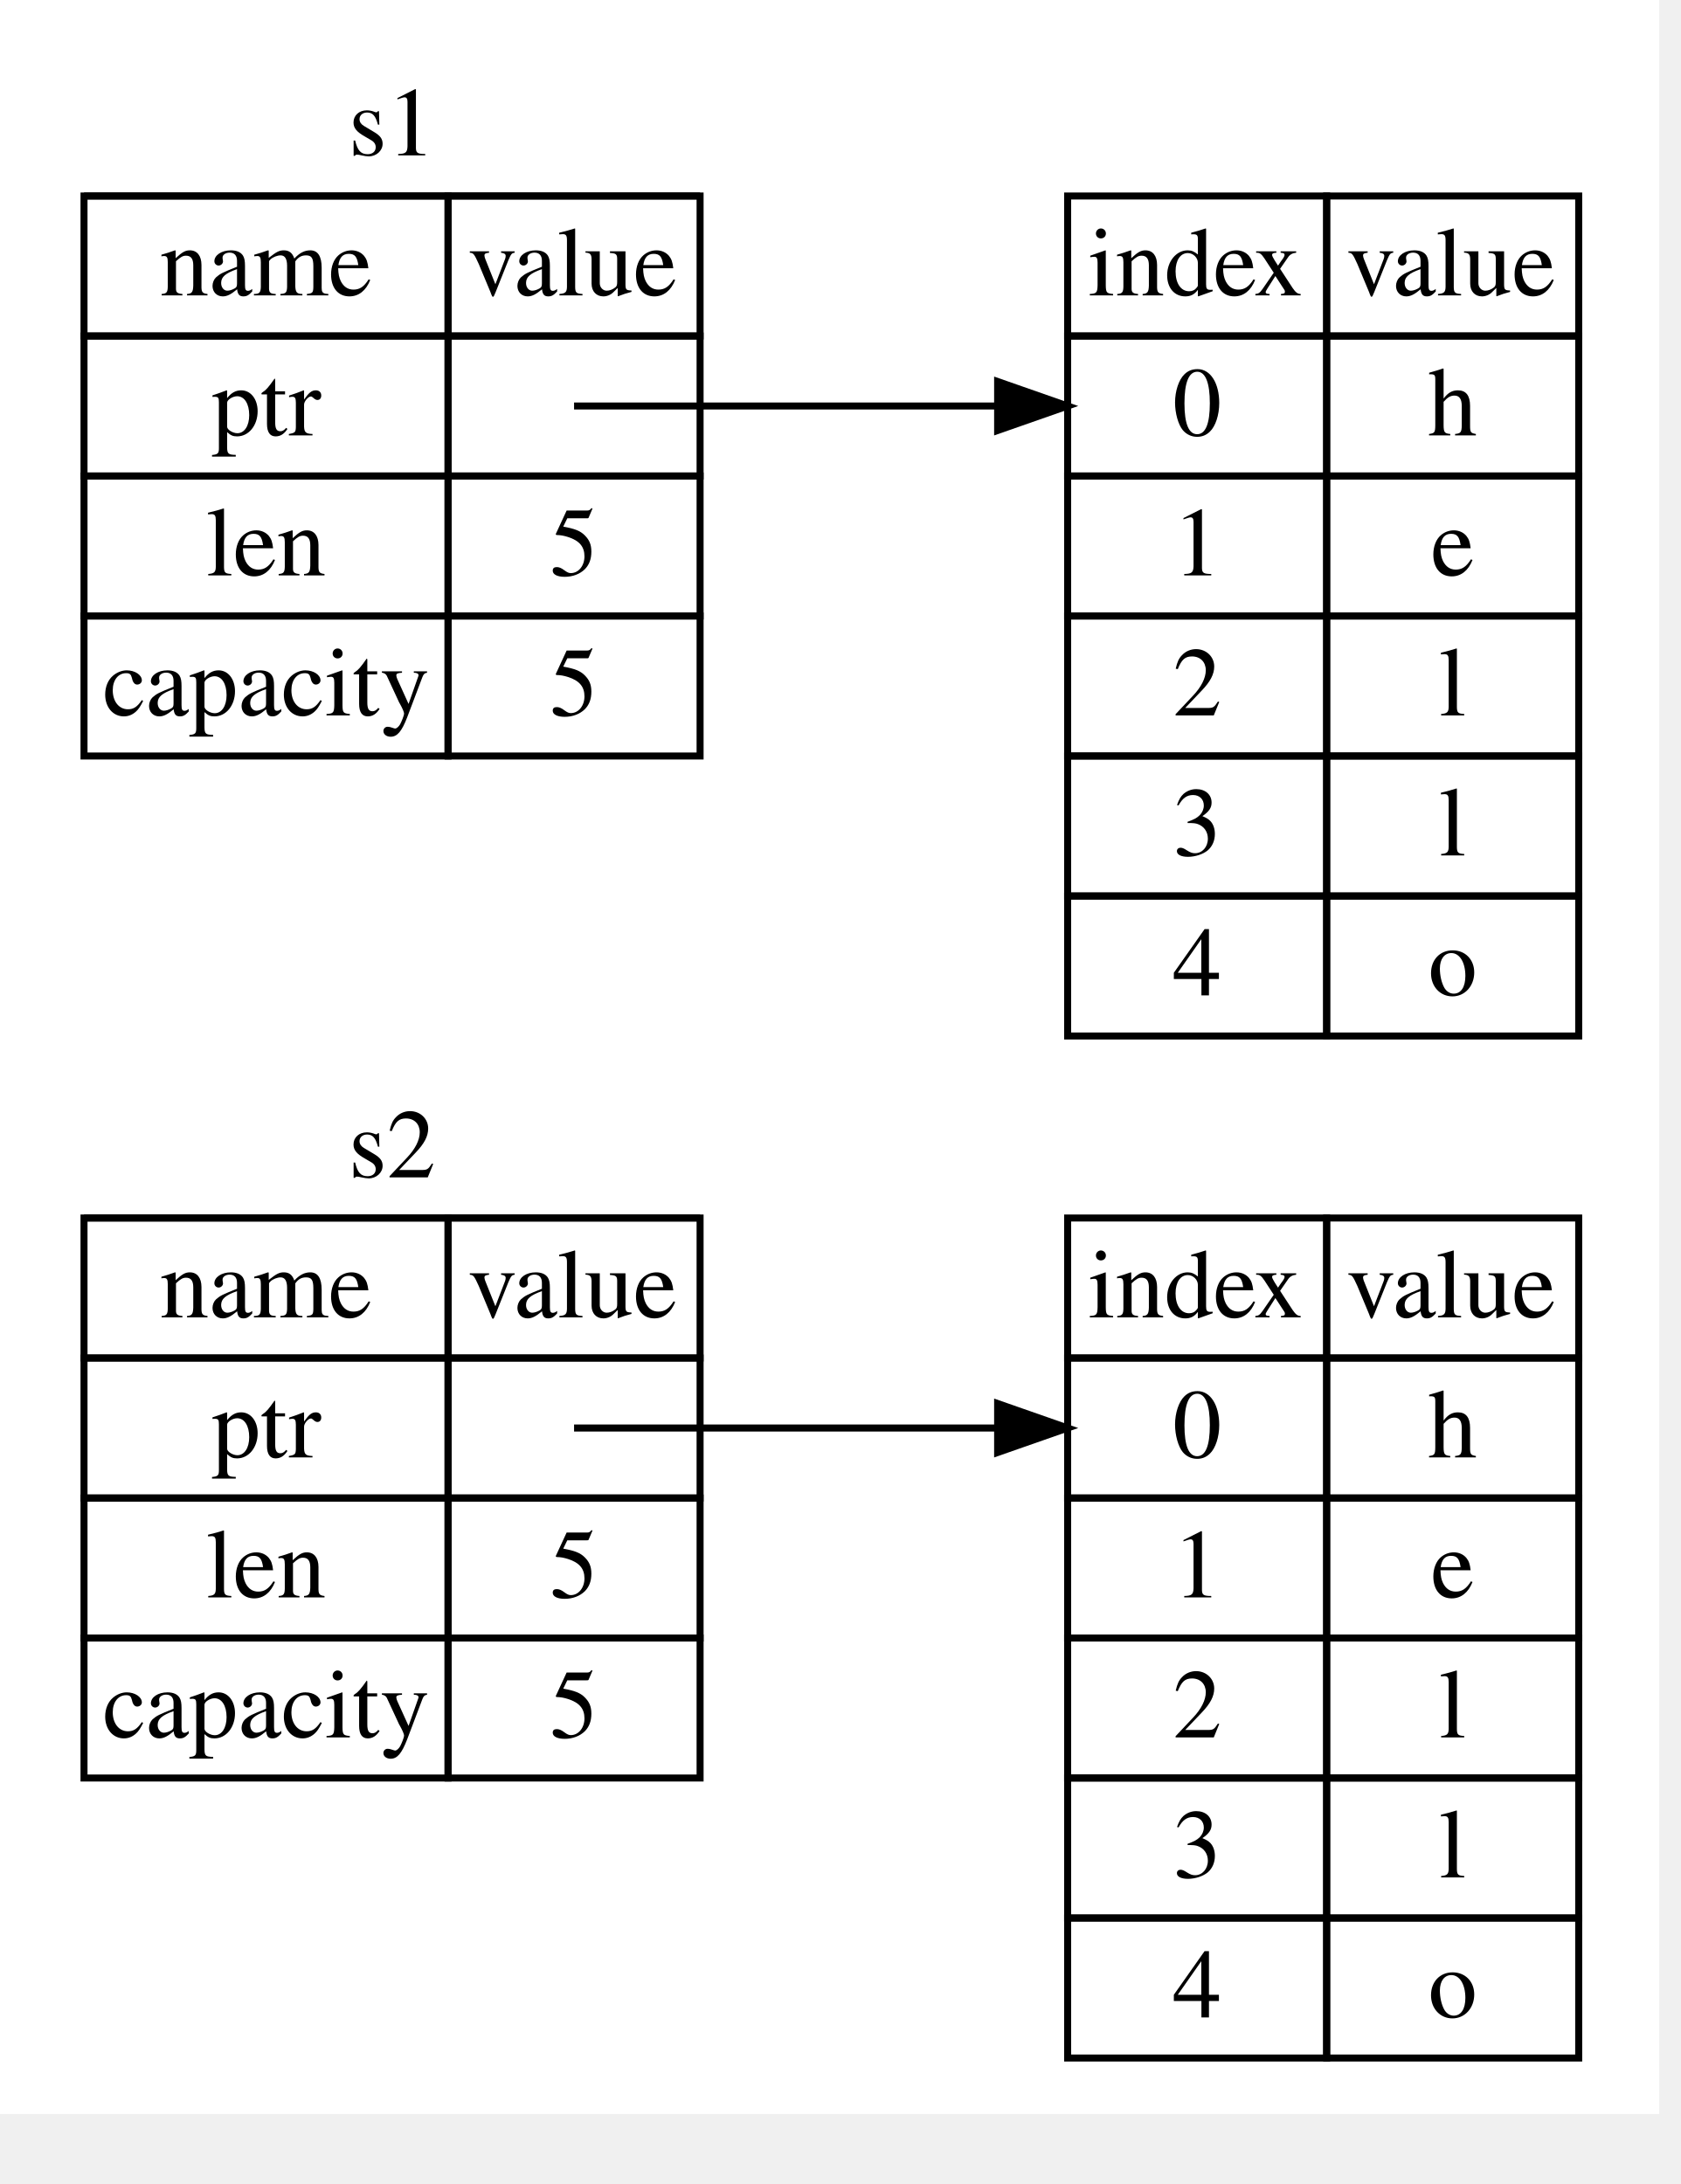
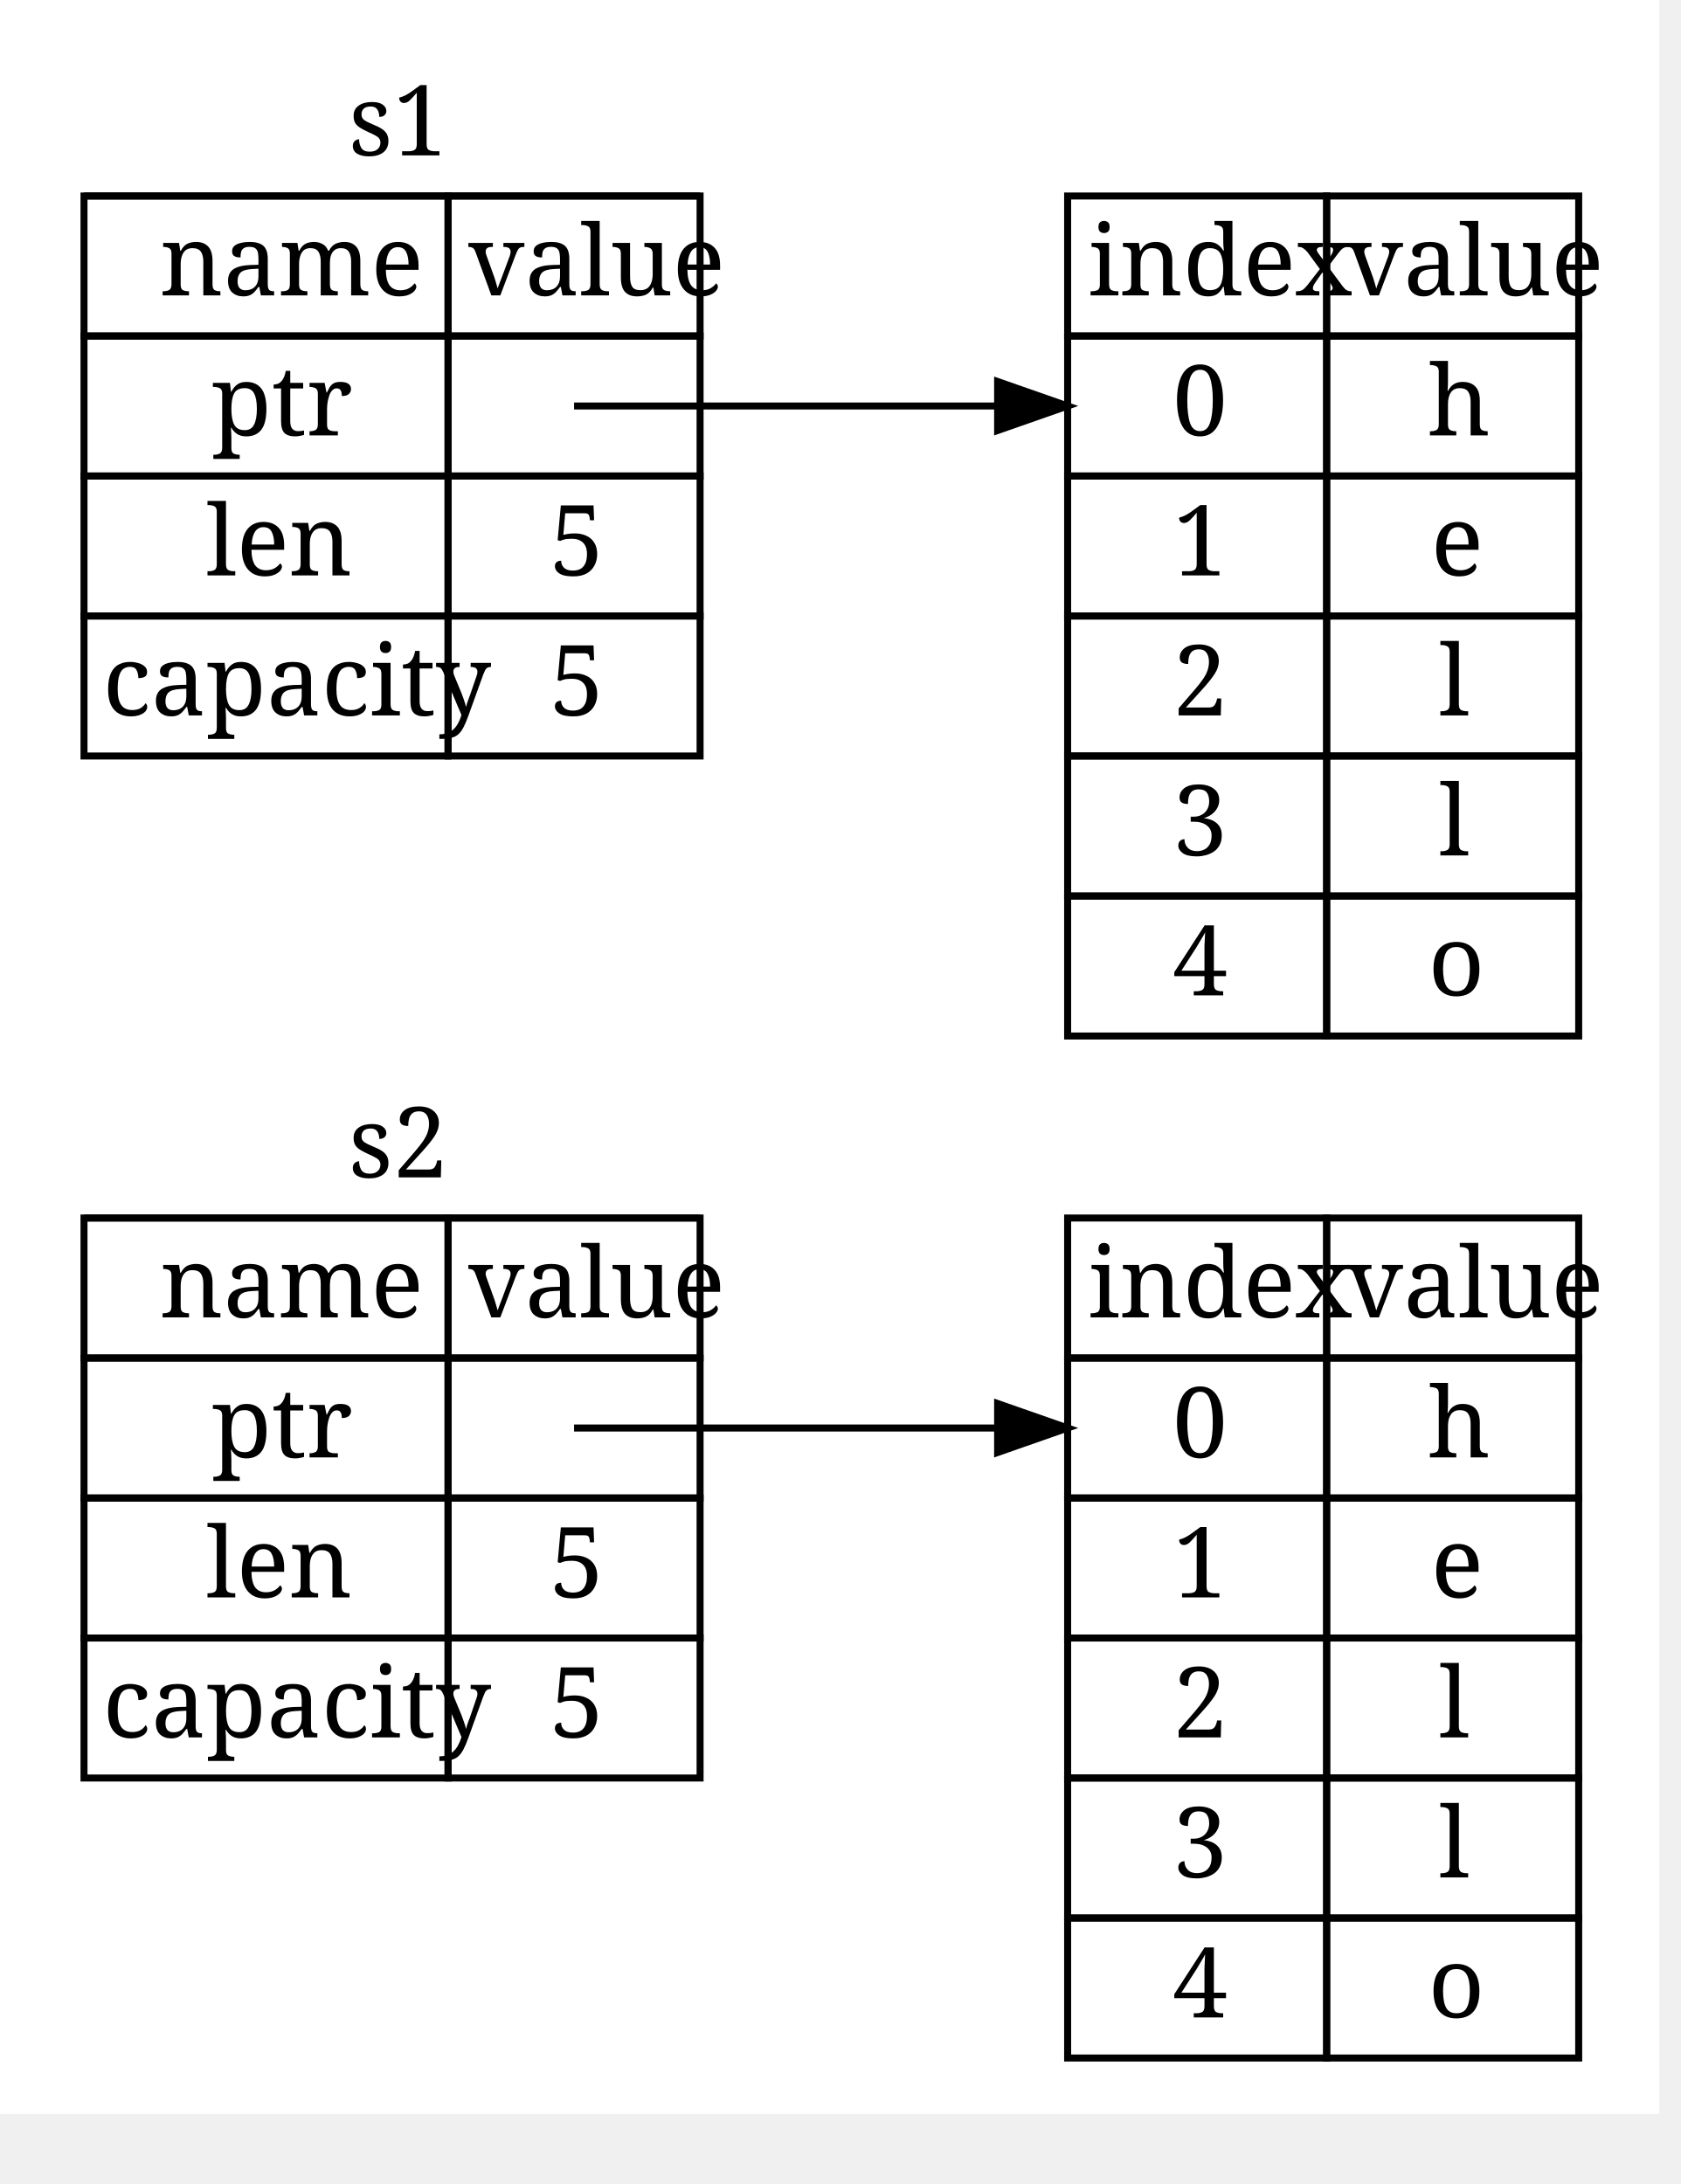
<svg xmlns="http://www.w3.org/2000/svg" viewBox="0.00 0.00 1000.00 1300.00">
  <g id="graph0" class="graph" transform="scale(4.1667 4.1667) rotate(0) translate(4 298)">
    <polygon fill="#ffffff" stroke="transparent" points="-4,4 -4,-298 233,-298 233,4 -4,4" />
    <g id="node1" class="node">
      <polyline fill="none" stroke="#000000" points="8,-124 96,-124 " />
-       <text text-anchor="start" x="45.776" y="-129.8" font-family="Times,serif" font-size="14.00" fill="#000000">s2</text>
+       <text text-anchor="start" x="45.776" y="-129.8" font-family="serif" font-size="14.00" fill="#000000">s2</text>
      <polygon fill="none" stroke="#000000" points="8,-104 8,-124 60,-124 60,-104 8,-104" />
-       <text text-anchor="start" x="18.841" y="-109.8" font-family="Times,serif" font-size="14.00" fill="#000000">name</text>
+       <text text-anchor="start" x="18.841" y="-109.8" font-family="serif" font-size="14.00" fill="#000000">name</text>
      <polygon fill="none" stroke="#000000" points="60,-104 60,-124 96,-124 96,-104 60,-104" />
-       <text text-anchor="start" x="62.841" y="-109.8" font-family="Times,serif" font-size="14.00" fill="#000000">value</text>
+       <text text-anchor="start" x="62.841" y="-109.8" font-family="serif" font-size="14.00" fill="#000000">value</text>
      <polygon fill="none" stroke="#000000" points="8,-84 8,-104 60,-104 60,-84 8,-84" />
-       <text text-anchor="start" x="26.224" y="-89.8" font-family="Times,serif" font-size="14.00" fill="#000000">ptr</text>
+       <text text-anchor="start" x="26.224" y="-89.8" font-family="serif" font-size="14.00" fill="#000000">ptr</text>
      <polygon fill="none" stroke="#000000" points="60,-84 60,-104 96,-104 96,-84 60,-84" />
      <polygon fill="none" stroke="#000000" points="8,-64 8,-84 60,-84 60,-64 8,-64" />
-       <text text-anchor="start" x="25.448" y="-69.8" font-family="Times,serif" font-size="14.00" fill="#000000">len</text>
+       <text text-anchor="start" x="25.448" y="-69.8" font-family="serif" font-size="14.00" fill="#000000">len</text>
      <polygon fill="none" stroke="#000000" points="60,-64 60,-84 96,-84 96,-64 60,-64" />
-       <text text-anchor="start" x="74.5" y="-69.8" font-family="Times,serif" font-size="14.00" fill="#000000">5</text>
+       <text text-anchor="start" x="74.5" y="-69.8" font-family="serif" font-size="14.00" fill="#000000">5</text>
      <polygon fill="none" stroke="#000000" points="8,-44 8,-64 60,-64 60,-44 8,-44" />
-       <text text-anchor="start" x="10.683" y="-49.8" font-family="Times,serif" font-size="14.00" fill="#000000">capacity</text>
+       <text text-anchor="start" x="10.683" y="-49.8" font-family="serif" font-size="14.00" fill="#000000">capacity</text>
      <polygon fill="none" stroke="#000000" points="60,-44 60,-64 96,-64 96,-44 60,-44" />
-       <text text-anchor="start" x="74.5" y="-49.8" font-family="Times,serif" font-size="14.00" fill="#000000">5</text>
+       <text text-anchor="start" x="74.5" y="-49.8" font-family="serif" font-size="14.00" fill="#000000">5</text>
    </g>
    <g id="node2" class="node">
      <polygon fill="none" stroke="#000000" points="148.5,-104 148.5,-124 185.5,-124 185.5,-104 148.5,-104" />
-       <text text-anchor="start" x="151.448" y="-109.8" font-family="Times,serif" font-size="14.00" fill="#000000">index</text>
+       <text text-anchor="start" x="151.448" y="-109.8" font-family="serif" font-size="14.00" fill="#000000">index</text>
      <polygon fill="none" stroke="#000000" points="185.5,-104 185.5,-124 221.5,-124 221.5,-104 185.5,-104" />
-       <text text-anchor="start" x="188.341" y="-109.8" font-family="Times,serif" font-size="14.00" fill="#000000">value</text>
+       <text text-anchor="start" x="188.341" y="-109.8" font-family="serif" font-size="14.00" fill="#000000">value</text>
      <polygon fill="none" stroke="#000000" points="148.5,-84 148.5,-104 185.5,-104 185.5,-84 148.5,-84" />
-       <text text-anchor="start" x="163.5" y="-89.8" font-family="Times,serif" font-size="14.00" fill="#000000">0</text>
+       <text text-anchor="start" x="163.5" y="-89.8" font-family="serif" font-size="14.00" fill="#000000">0</text>
      <polygon fill="none" stroke="#000000" points="185.5,-84 185.5,-104 221.5,-104 221.5,-84 185.5,-84" />
-       <text text-anchor="start" x="200" y="-89.8" font-family="Times,serif" font-size="14.00" fill="#000000">h</text>
+       <text text-anchor="start" x="200" y="-89.8" font-family="serif" font-size="14.00" fill="#000000">h</text>
      <polygon fill="none" stroke="#000000" points="148.5,-64 148.5,-84 185.5,-84 185.5,-64 148.5,-64" />
-       <text text-anchor="start" x="163.5" y="-69.8" font-family="Times,serif" font-size="14.00" fill="#000000">1</text>
+       <text text-anchor="start" x="163.5" y="-69.8" font-family="serif" font-size="14.00" fill="#000000">1</text>
      <polygon fill="none" stroke="#000000" points="185.5,-64 185.5,-84 221.5,-84 221.5,-64 185.5,-64" />
-       <text text-anchor="start" x="200.393" y="-69.8" font-family="Times,serif" font-size="14.00" fill="#000000">e</text>
+       <text text-anchor="start" x="200.393" y="-69.8" font-family="serif" font-size="14.00" fill="#000000">e</text>
      <polygon fill="none" stroke="#000000" points="148.5,-44 148.5,-64 185.5,-64 185.5,-44 148.5,-44" />
-       <text text-anchor="start" x="163.5" y="-49.8" font-family="Times,serif" font-size="14.00" fill="#000000">2</text>
+       <text text-anchor="start" x="163.5" y="-49.8" font-family="serif" font-size="14.00" fill="#000000">2</text>
      <polygon fill="none" stroke="#000000" points="185.5,-44 185.5,-64 221.5,-64 221.5,-44 185.5,-44" />
-       <text text-anchor="start" x="201.555" y="-49.8" font-family="Times,serif" font-size="14.00" fill="#000000">l</text>
+       <text text-anchor="start" x="201.555" y="-49.8" font-family="serif" font-size="14.00" fill="#000000">l</text>
      <polygon fill="none" stroke="#000000" points="148.5,-24 148.5,-44 185.5,-44 185.5,-24 148.5,-24" />
-       <text text-anchor="start" x="163.5" y="-29.8" font-family="Times,serif" font-size="14.00" fill="#000000">3</text>
+       <text text-anchor="start" x="163.5" y="-29.8" font-family="serif" font-size="14.00" fill="#000000">3</text>
      <polygon fill="none" stroke="#000000" points="185.5,-24 185.5,-44 221.5,-44 221.5,-24 185.5,-24" />
-       <text text-anchor="start" x="201.555" y="-29.8" font-family="Times,serif" font-size="14.00" fill="#000000">l</text>
+       <text text-anchor="start" x="201.555" y="-29.8" font-family="serif" font-size="14.00" fill="#000000">l</text>
      <polygon fill="none" stroke="#000000" points="148.5,-4 148.5,-24 185.5,-24 185.5,-4 148.5,-4" />
-       <text text-anchor="start" x="163.5" y="-9.8" font-family="Times,serif" font-size="14.00" fill="#000000">4</text>
+       <text text-anchor="start" x="163.5" y="-9.8" font-family="serif" font-size="14.00" fill="#000000">4</text>
      <polygon fill="none" stroke="#000000" points="185.5,-4 185.5,-24 221.5,-24 221.5,-4 185.5,-4" />
-       <text text-anchor="start" x="200" y="-9.8" font-family="Times,serif" font-size="14.00" fill="#000000">o</text>
+       <text text-anchor="start" x="200" y="-9.8" font-family="serif" font-size="14.00" fill="#000000">o</text>
    </g>
    <g id="edge1" class="edge">
      <path fill="none" stroke="#000000" d="M78,-94C78,-94 109.341,-94 138.38,-94" />
      <polygon fill="#000000" stroke="#000000" points="138.5,-97.5 148.5,-94 138.5,-90.5 138.5,-97.5" />
    </g>
    <g id="node3" class="node">
      <polyline fill="none" stroke="#000000" points="8,-270 96,-270 " />
-       <text text-anchor="start" x="45.776" y="-275.8" font-family="Times,serif" font-size="14.00" fill="#000000">s1</text>
+       <text text-anchor="start" x="45.776" y="-275.8" font-family="serif" font-size="14.00" fill="#000000">s1</text>
      <polygon fill="none" stroke="#000000" points="8,-250 8,-270 60,-270 60,-250 8,-250" />
-       <text text-anchor="start" x="18.841" y="-255.8" font-family="Times,serif" font-size="14.00" fill="#000000">name</text>
+       <text text-anchor="start" x="18.841" y="-255.8" font-family="serif" font-size="14.00" fill="#000000">name</text>
      <polygon fill="none" stroke="#000000" points="60,-250 60,-270 96,-270 96,-250 60,-250" />
-       <text text-anchor="start" x="62.841" y="-255.8" font-family="Times,serif" font-size="14.00" fill="#000000">value</text>
+       <text text-anchor="start" x="62.841" y="-255.8" font-family="serif" font-size="14.00" fill="#000000">value</text>
      <polygon fill="none" stroke="#000000" points="8,-230 8,-250 60,-250 60,-230 8,-230" />
-       <text text-anchor="start" x="26.224" y="-235.8" font-family="Times,serif" font-size="14.00" fill="#000000">ptr</text>
+       <text text-anchor="start" x="26.224" y="-235.8" font-family="serif" font-size="14.00" fill="#000000">ptr</text>
      <polygon fill="none" stroke="#000000" points="60,-230 60,-250 96,-250 96,-230 60,-230" />
      <polygon fill="none" stroke="#000000" points="8,-210 8,-230 60,-230 60,-210 8,-210" />
-       <text text-anchor="start" x="25.448" y="-215.8" font-family="Times,serif" font-size="14.00" fill="#000000">len</text>
+       <text text-anchor="start" x="25.448" y="-215.8" font-family="serif" font-size="14.00" fill="#000000">len</text>
      <polygon fill="none" stroke="#000000" points="60,-210 60,-230 96,-230 96,-210 60,-210" />
-       <text text-anchor="start" x="74.5" y="-215.8" font-family="Times,serif" font-size="14.00" fill="#000000">5</text>
+       <text text-anchor="start" x="74.5" y="-215.8" font-family="serif" font-size="14.00" fill="#000000">5</text>
      <polygon fill="none" stroke="#000000" points="8,-190 8,-210 60,-210 60,-190 8,-190" />
-       <text text-anchor="start" x="10.683" y="-195.8" font-family="Times,serif" font-size="14.00" fill="#000000">capacity</text>
+       <text text-anchor="start" x="10.683" y="-195.8" font-family="serif" font-size="14.00" fill="#000000">capacity</text>
      <polygon fill="none" stroke="#000000" points="60,-190 60,-210 96,-210 96,-190 60,-190" />
-       <text text-anchor="start" x="74.5" y="-195.8" font-family="Times,serif" font-size="14.00" fill="#000000">5</text>
+       <text text-anchor="start" x="74.5" y="-195.8" font-family="serif" font-size="14.00" fill="#000000">5</text>
    </g>
    <g id="node4" class="node">
      <polygon fill="none" stroke="#000000" points="148.5,-250 148.5,-270 185.5,-270 185.5,-250 148.5,-250" />
-       <text text-anchor="start" x="151.448" y="-255.8" font-family="Times,serif" font-size="14.00" fill="#000000">index</text>
+       <text text-anchor="start" x="151.448" y="-255.8" font-family="serif" font-size="14.00" fill="#000000">index</text>
      <polygon fill="none" stroke="#000000" points="185.5,-250 185.5,-270 221.5,-270 221.5,-250 185.5,-250" />
-       <text text-anchor="start" x="188.341" y="-255.8" font-family="Times,serif" font-size="14.00" fill="#000000">value</text>
+       <text text-anchor="start" x="188.341" y="-255.8" font-family="serif" font-size="14.00" fill="#000000">value</text>
      <polygon fill="none" stroke="#000000" points="148.5,-230 148.5,-250 185.5,-250 185.5,-230 148.5,-230" />
-       <text text-anchor="start" x="163.5" y="-235.8" font-family="Times,serif" font-size="14.00" fill="#000000">0</text>
+       <text text-anchor="start" x="163.5" y="-235.8" font-family="serif" font-size="14.00" fill="#000000">0</text>
      <polygon fill="none" stroke="#000000" points="185.5,-230 185.5,-250 221.5,-250 221.5,-230 185.5,-230" />
-       <text text-anchor="start" x="200" y="-235.8" font-family="Times,serif" font-size="14.00" fill="#000000">h</text>
+       <text text-anchor="start" x="200" y="-235.8" font-family="serif" font-size="14.00" fill="#000000">h</text>
      <polygon fill="none" stroke="#000000" points="148.5,-210 148.5,-230 185.5,-230 185.5,-210 148.5,-210" />
-       <text text-anchor="start" x="163.5" y="-215.8" font-family="Times,serif" font-size="14.00" fill="#000000">1</text>
+       <text text-anchor="start" x="163.5" y="-215.8" font-family="serif" font-size="14.00" fill="#000000">1</text>
      <polygon fill="none" stroke="#000000" points="185.5,-210 185.5,-230 221.5,-230 221.5,-210 185.5,-210" />
-       <text text-anchor="start" x="200.393" y="-215.8" font-family="Times,serif" font-size="14.00" fill="#000000">e</text>
+       <text text-anchor="start" x="200.393" y="-215.8" font-family="serif" font-size="14.00" fill="#000000">e</text>
      <polygon fill="none" stroke="#000000" points="148.5,-190 148.5,-210 185.5,-210 185.5,-190 148.5,-190" />
-       <text text-anchor="start" x="163.5" y="-195.8" font-family="Times,serif" font-size="14.00" fill="#000000">2</text>
+       <text text-anchor="start" x="163.5" y="-195.8" font-family="serif" font-size="14.00" fill="#000000">2</text>
      <polygon fill="none" stroke="#000000" points="185.5,-190 185.5,-210 221.5,-210 221.5,-190 185.5,-190" />
-       <text text-anchor="start" x="201.555" y="-195.8" font-family="Times,serif" font-size="14.00" fill="#000000">l</text>
+       <text text-anchor="start" x="201.555" y="-195.8" font-family="serif" font-size="14.00" fill="#000000">l</text>
      <polygon fill="none" stroke="#000000" points="148.5,-170 148.5,-190 185.5,-190 185.5,-170 148.5,-170" />
-       <text text-anchor="start" x="163.5" y="-175.8" font-family="Times,serif" font-size="14.00" fill="#000000">3</text>
+       <text text-anchor="start" x="163.5" y="-175.8" font-family="serif" font-size="14.00" fill="#000000">3</text>
      <polygon fill="none" stroke="#000000" points="185.5,-170 185.5,-190 221.5,-190 221.5,-170 185.5,-170" />
-       <text text-anchor="start" x="201.555" y="-175.8" font-family="Times,serif" font-size="14.00" fill="#000000">l</text>
+       <text text-anchor="start" x="201.555" y="-175.8" font-family="serif" font-size="14.00" fill="#000000">l</text>
      <polygon fill="none" stroke="#000000" points="148.5,-150 148.5,-170 185.5,-170 185.5,-150 148.5,-150" />
-       <text text-anchor="start" x="163.5" y="-155.8" font-family="Times,serif" font-size="14.00" fill="#000000">4</text>
+       <text text-anchor="start" x="163.5" y="-155.8" font-family="serif" font-size="14.00" fill="#000000">4</text>
      <polygon fill="none" stroke="#000000" points="185.5,-150 185.5,-170 221.5,-170 221.5,-150 185.5,-150" />
-       <text text-anchor="start" x="200" y="-155.8" font-family="Times,serif" font-size="14.00" fill="#000000">o</text>
+       <text text-anchor="start" x="200" y="-155.8" font-family="serif" font-size="14.00" fill="#000000">o</text>
    </g>
    <g id="edge2" class="edge">
      <path fill="none" stroke="#000000" d="M78,-240C78,-240 109.341,-240 138.38,-240" />
      <polygon fill="#000000" stroke="#000000" points="138.5,-243.5 148.5,-240 138.5,-236.5 138.5,-243.5" />
    </g>
  </g>
</svg>
